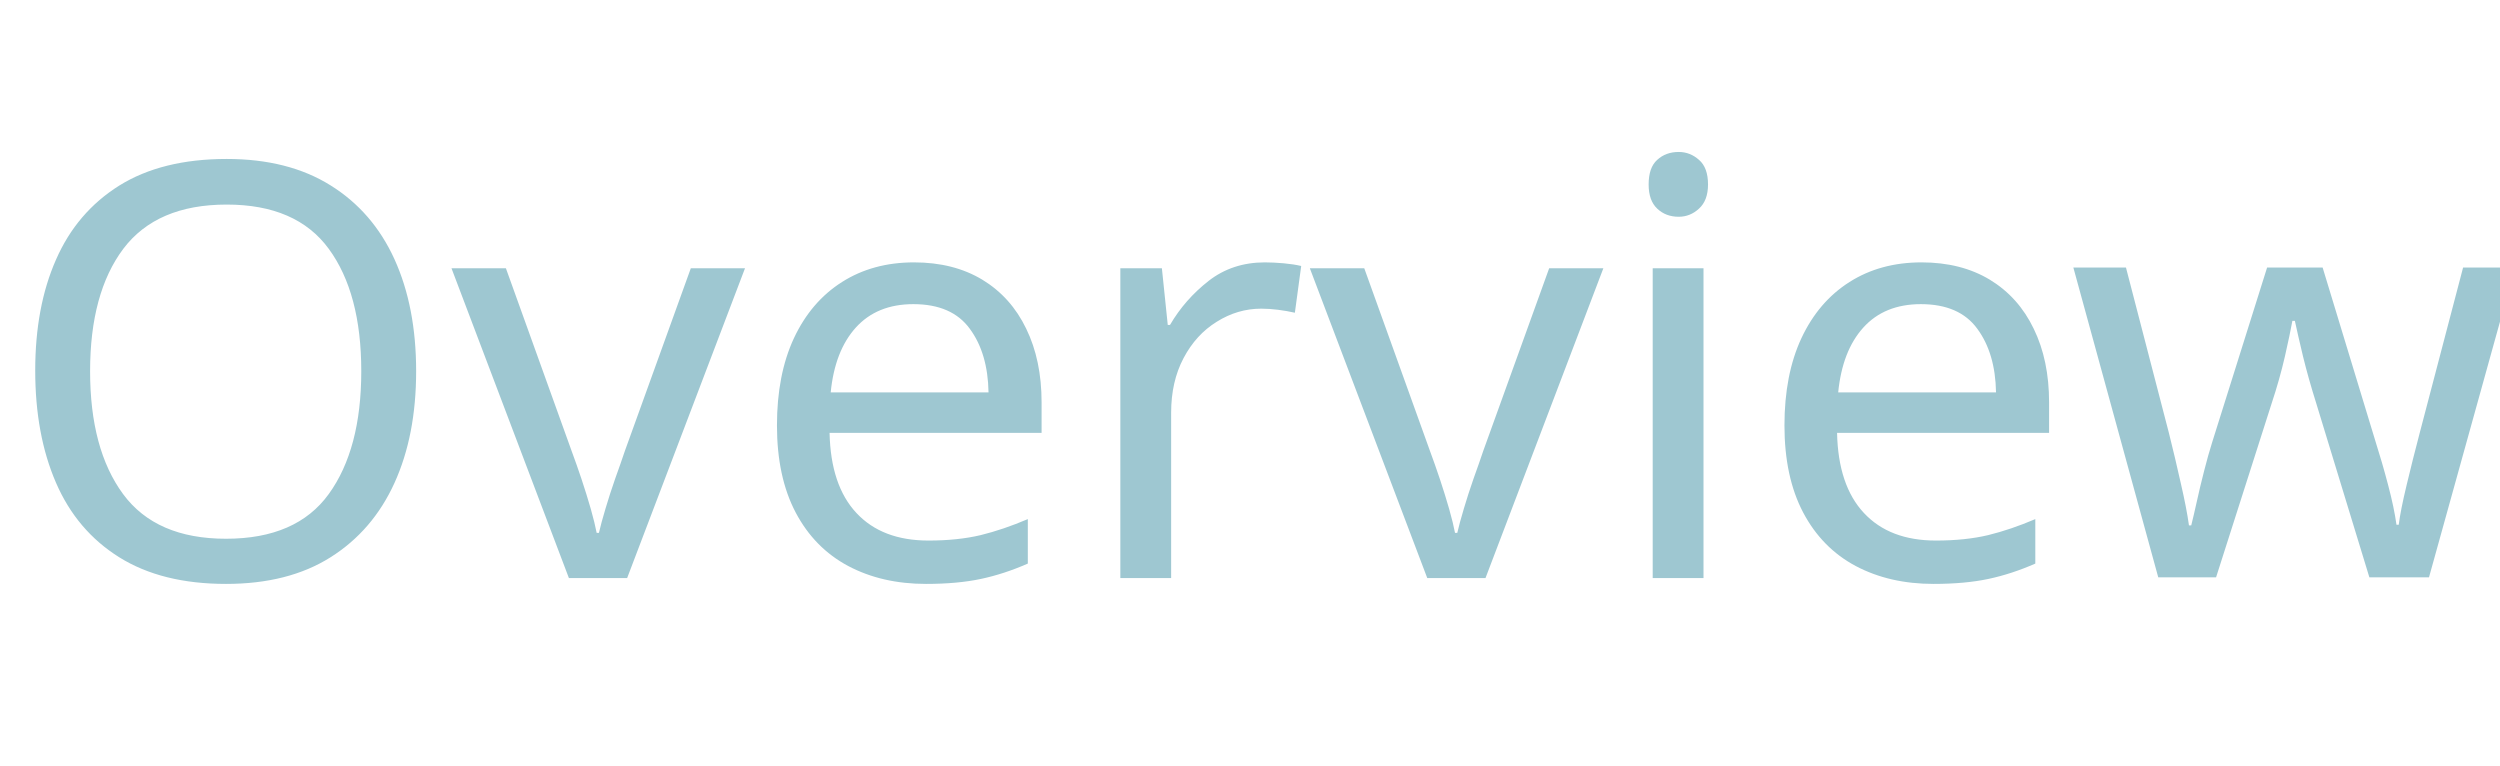
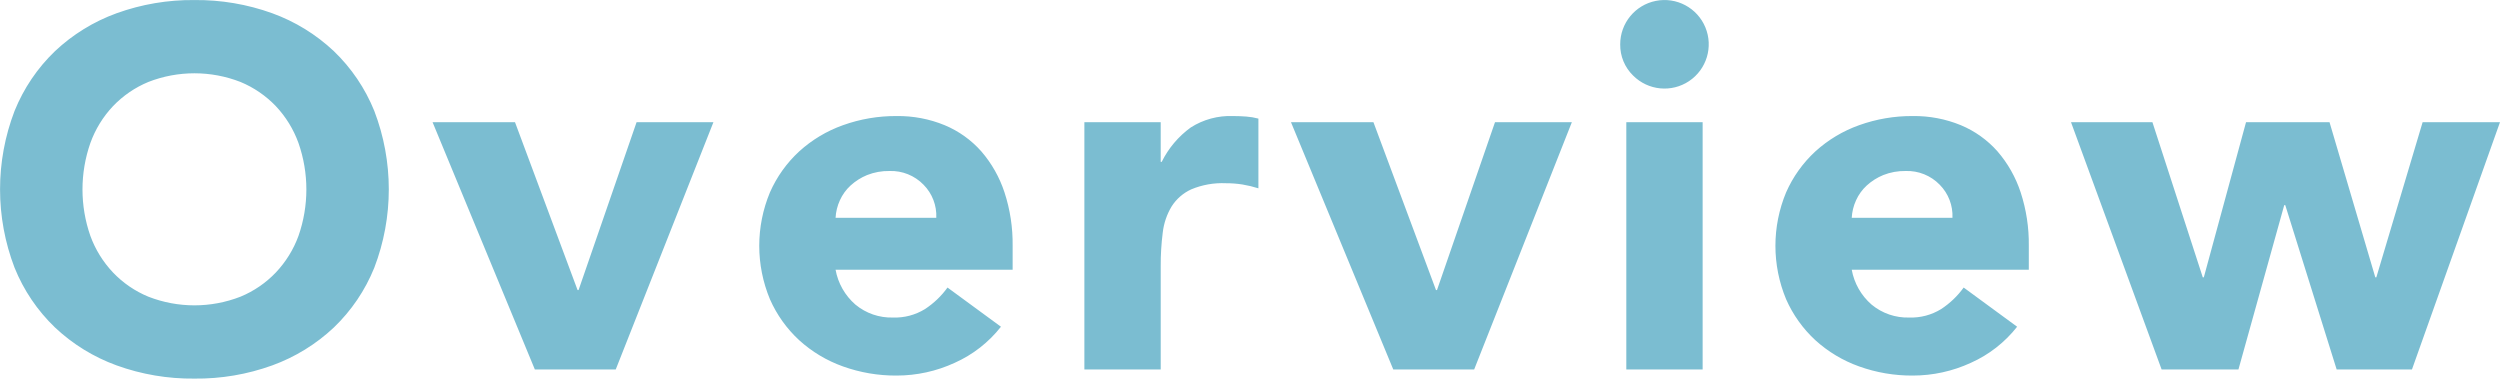
- <svg xmlns="http://www.w3.org/2000/svg" width="173" height="53" viewBox="0 0 173 53">
-   <text id="Overview" transform="translate(0 40)" fill="#9ec7d1" font-size="40" font-family="Avenir-Medium, Avenir" font-weight="500">
-     <tspan x="0" y="0">Overview</tspan>
-   </text>
+ <svg xmlns="http://www.w3.org/2000/svg" id="no-txt00.svg" width="560.094" height="84.84" viewBox="0 0 560.094 84.84">
+   <defs>
+     <style>
+       .cls-1 {
+         fill: #7bbdd1;
+         fill-rule: evenodd;
+       }
+     </style>
+   </defs>
+   <path id="Overview" class="cls-1" d="M57.541,2971.35a38.508,38.508,0,0,0,9.063,13.4,40.066,40.066,0,0,0,13.794,8.49,49.623,49.623,0,0,0,17.442,2.96,49.642,49.642,0,0,0,17.442-2.96,40.1,40.1,0,0,0,13.794-8.49,38.534,38.534,0,0,0,9.063-13.4,49.065,49.065,0,0,0,0-35.11,38.627,38.627,0,0,0-9.063-13.4,40.1,40.1,0,0,0-13.794-8.49,49.87,49.87,0,0,0-17.442-2.96,49.851,49.851,0,0,0-17.442,2.96,40.066,40.066,0,0,0-13.794,8.49,38.6,38.6,0,0,0-9.063,13.4A49.053,49.053,0,0,0,57.541,2971.35Zm16.986-27.93a23.775,23.775,0,0,1,5.073-8.26,23.245,23.245,0,0,1,7.923-5.42,28.4,28.4,0,0,1,20.634,0,23.266,23.266,0,0,1,7.922,5.42,23.833,23.833,0,0,1,5.074,8.26,31.518,31.518,0,0,1,0,20.81,23.852,23.852,0,0,1-5.074,8.2,23.126,23.126,0,0,1-7.922,5.42,28.4,28.4,0,0,1-20.634,0,23.106,23.106,0,0,1-7.923-5.42,23.794,23.794,0,0,1-5.073-8.2A31.518,31.518,0,0,1,74.527,2943.42Zm99.578,50.73H192.23l21.888-55.4H196.9l-13,37.62H183.68l-14.022-37.62H151.19Zm92.454-18.35a19.184,19.184,0,0,1-5.073,4.84,12.8,12.8,0,0,1-7.125,1.88,12.611,12.611,0,0,1-8.436-2.9,13.536,13.536,0,0,1-4.446-7.81H281.15v-5.36a37,37,0,0,0-1.824-11.97,26.84,26.84,0,0,0-5.187-9.18,22.538,22.538,0,0,0-8.208-5.87,27.33,27.33,0,0,0-10.773-2.05,34.868,34.868,0,0,0-12.027,2.05,29.065,29.065,0,0,0-9.8,5.87,27.613,27.613,0,0,0-6.555,9.18,31.122,31.122,0,0,0,0,23.94,27.613,27.613,0,0,0,6.555,9.18,29.065,29.065,0,0,0,9.8,5.87,34.868,34.868,0,0,0,12.027,2.05,31.082,31.082,0,0,0,13-2.85,27.342,27.342,0,0,0,10.374-8.09Zm-25.08-15.62a10.818,10.818,0,0,1,.969-3.93,10.2,10.2,0,0,1,2.394-3.31,12.606,12.606,0,0,1,3.7-2.34,12.983,12.983,0,0,1,5.016-.91,10.147,10.147,0,0,1,7.638,3.08,9.9,9.9,0,0,1,2.85,7.41H241.478Zm55.745,33.97h17.1v-23.14a56.891,56.891,0,0,1,.456-7.52,14.558,14.558,0,0,1,2-5.88,10.281,10.281,0,0,1,4.389-3.81,18.039,18.039,0,0,1,7.752-1.37,23.281,23.281,0,0,1,3.7.28,25.929,25.929,0,0,1,3.591.86v-15.62a14.865,14.865,0,0,0-2.736-.46c-0.989-.07-1.978-0.11-2.964-0.11a16.423,16.423,0,0,0-9.462,2.56,21.037,21.037,0,0,0-6.5,7.7h-0.228v-8.89h-17.1v55.4Zm69.2,0h18.126l21.888-55.4H389.22l-13,37.62H376l-14.021-37.62H343.506Zm52.212,0h17.1v-55.4h-17.1v55.4Zm1.539-65.83a9.918,9.918,0,1,0-2.907-7.01A9.579,9.579,0,0,0,420.171,2928.32Zm74.043,47.48a19.184,19.184,0,0,1-5.073,4.84,12.8,12.8,0,0,1-7.125,1.88,12.611,12.611,0,0,1-8.436-2.9,13.536,13.536,0,0,1-4.446-7.81h39.672v-5.36a37,37,0,0,0-1.824-11.97,26.84,26.84,0,0,0-5.187-9.18,22.538,22.538,0,0,0-8.208-5.87,27.33,27.33,0,0,0-10.773-2.05,34.864,34.864,0,0,0-12.027,2.05,29.065,29.065,0,0,0-9.8,5.87,27.613,27.613,0,0,0-6.555,9.18,31.122,31.122,0,0,0,0,23.94,27.613,27.613,0,0,0,6.555,9.18,29.065,29.065,0,0,0,9.8,5.87,34.864,34.864,0,0,0,12.027,2.05,31.082,31.082,0,0,0,13-2.85,27.342,27.342,0,0,0,10.374-8.09Zm-25.08-15.62a10.818,10.818,0,0,1,.969-3.93,10.2,10.2,0,0,1,2.394-3.31,12.606,12.606,0,0,1,3.7-2.34,12.983,12.983,0,0,1,5.016-.91,10.147,10.147,0,0,1,7.638,3.08,9.9,9.9,0,0,1,2.85,7.41H469.134Zm69.425,33.97h17.214l10.26-36.82h0.228l11.514,36.82h16.872l19.722-55.4H597.041l-10.374,34.77h-0.228l-10.26-34.77h-18.7l-9.462,34.77h-0.228l-11.286-34.77h-18.24Z" transform="translate(-54.281 -2911.38)" />
</svg>
